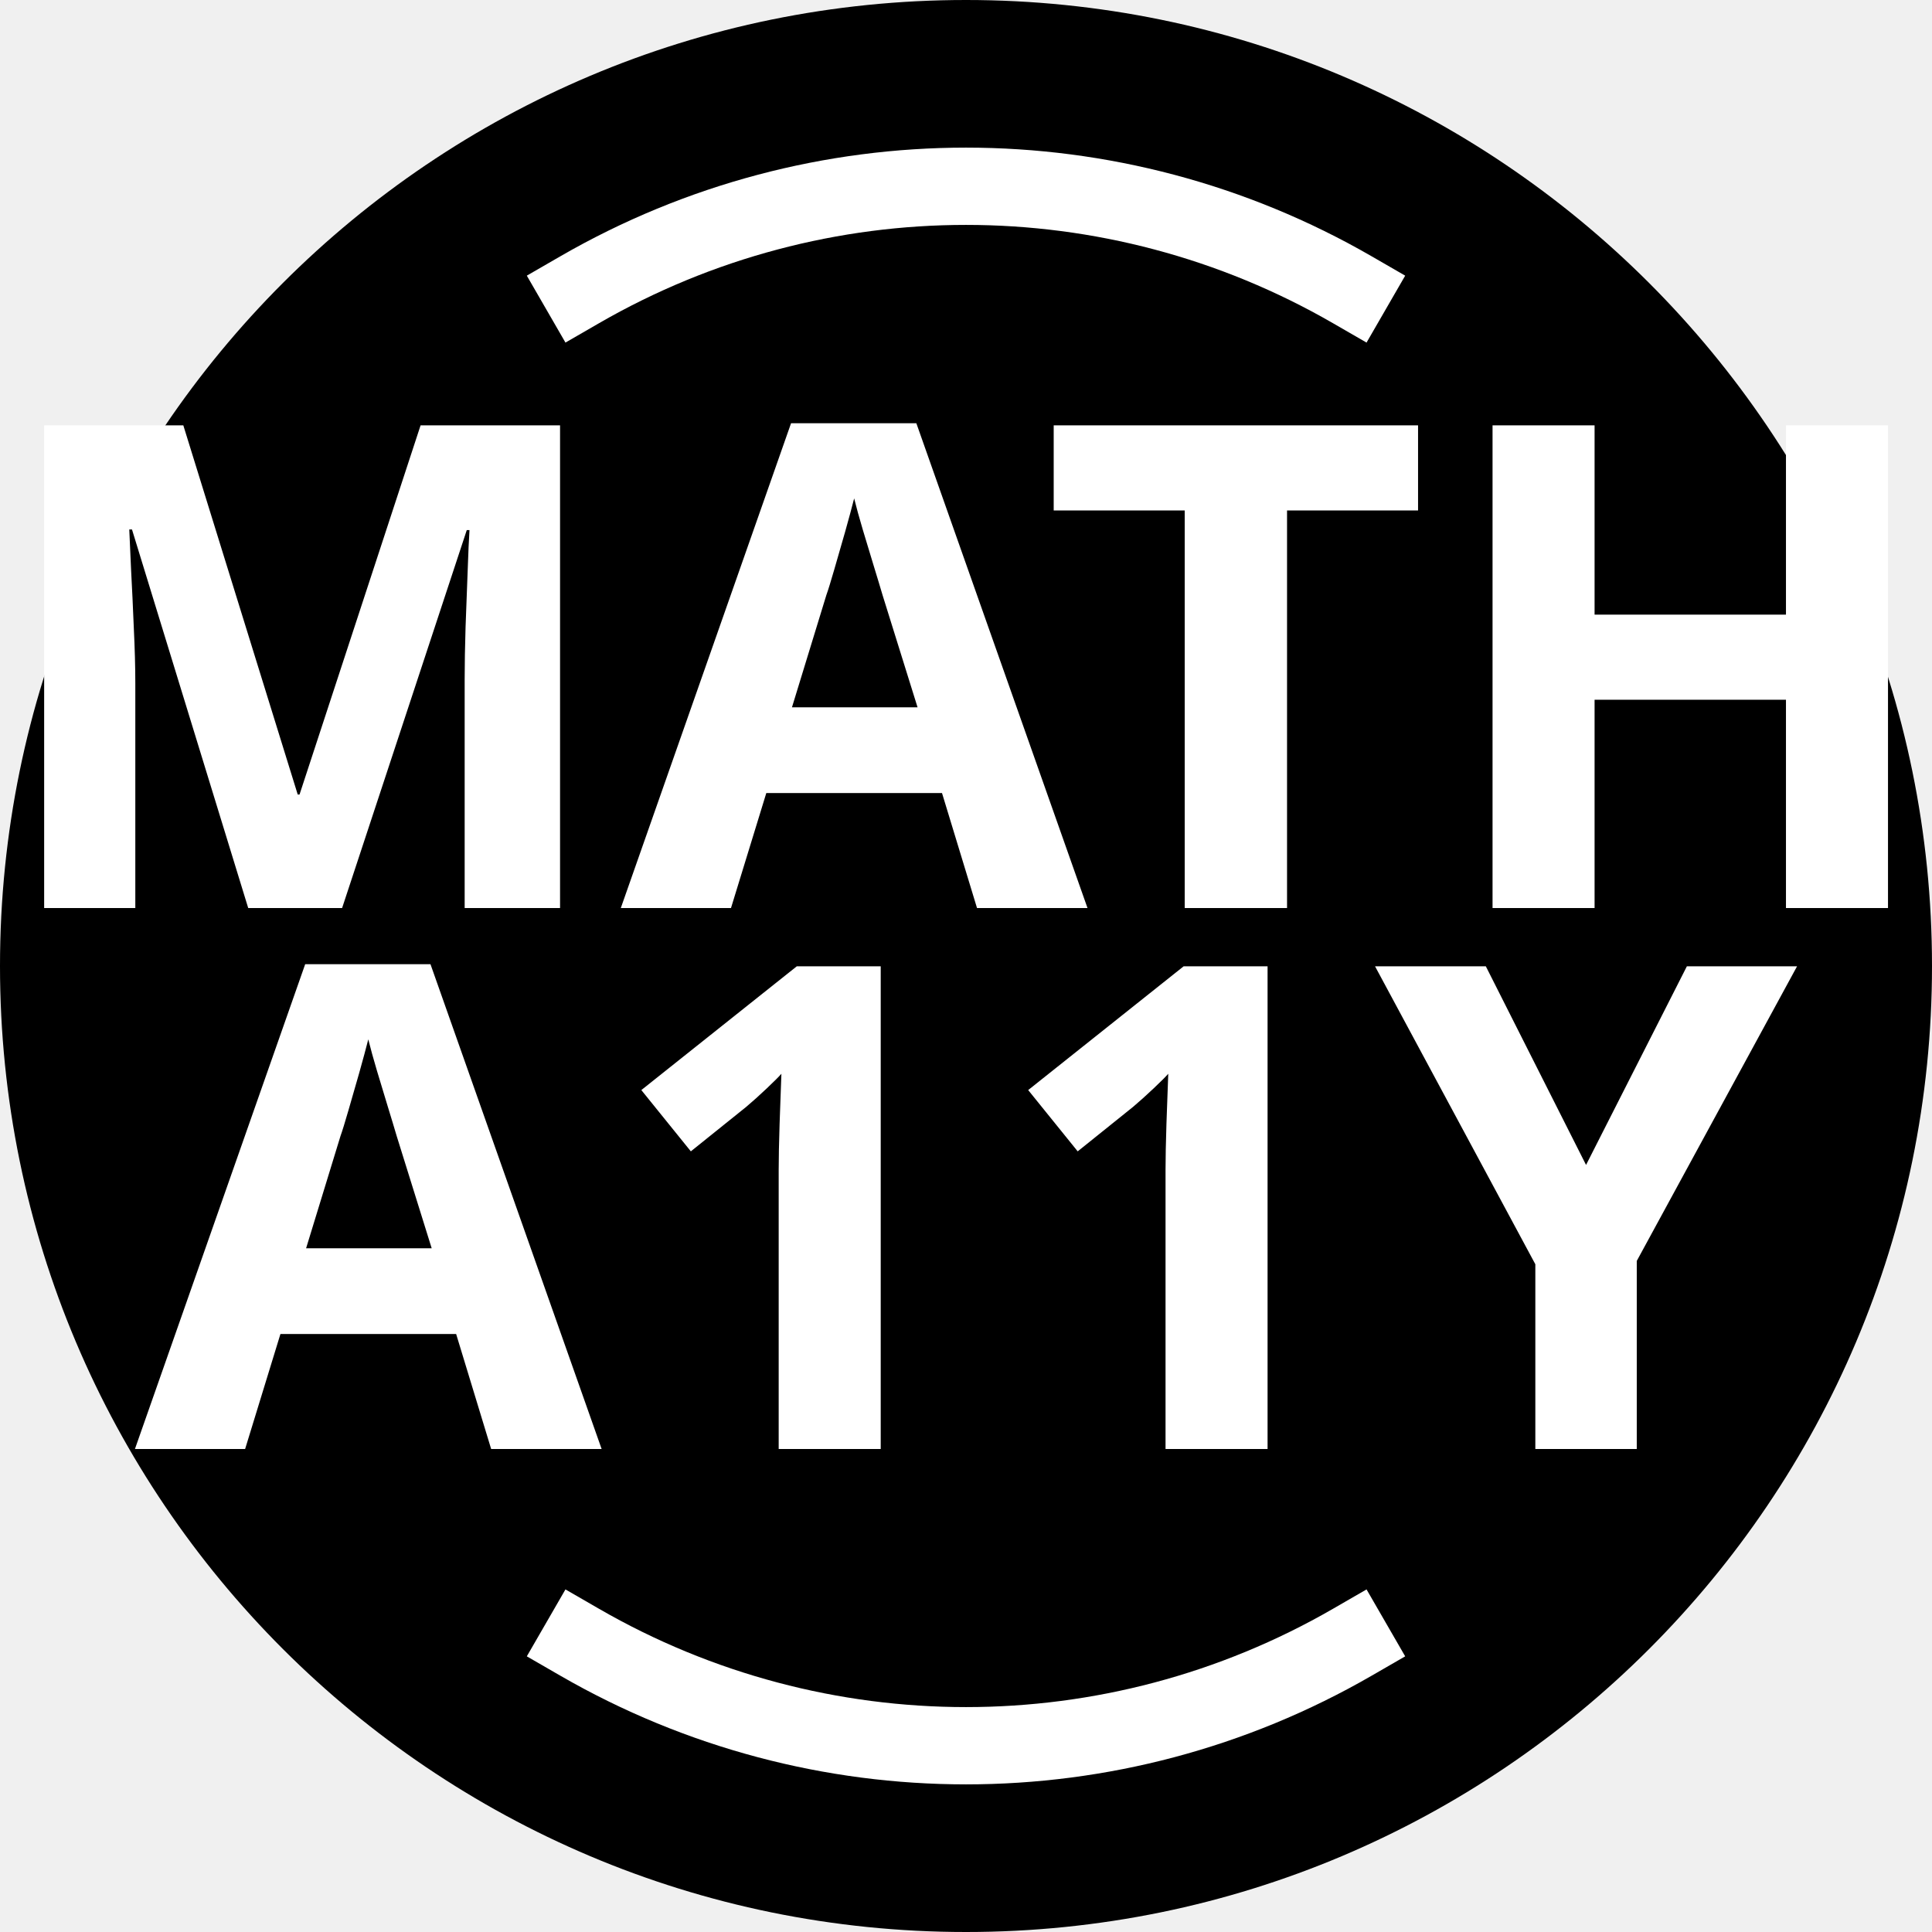
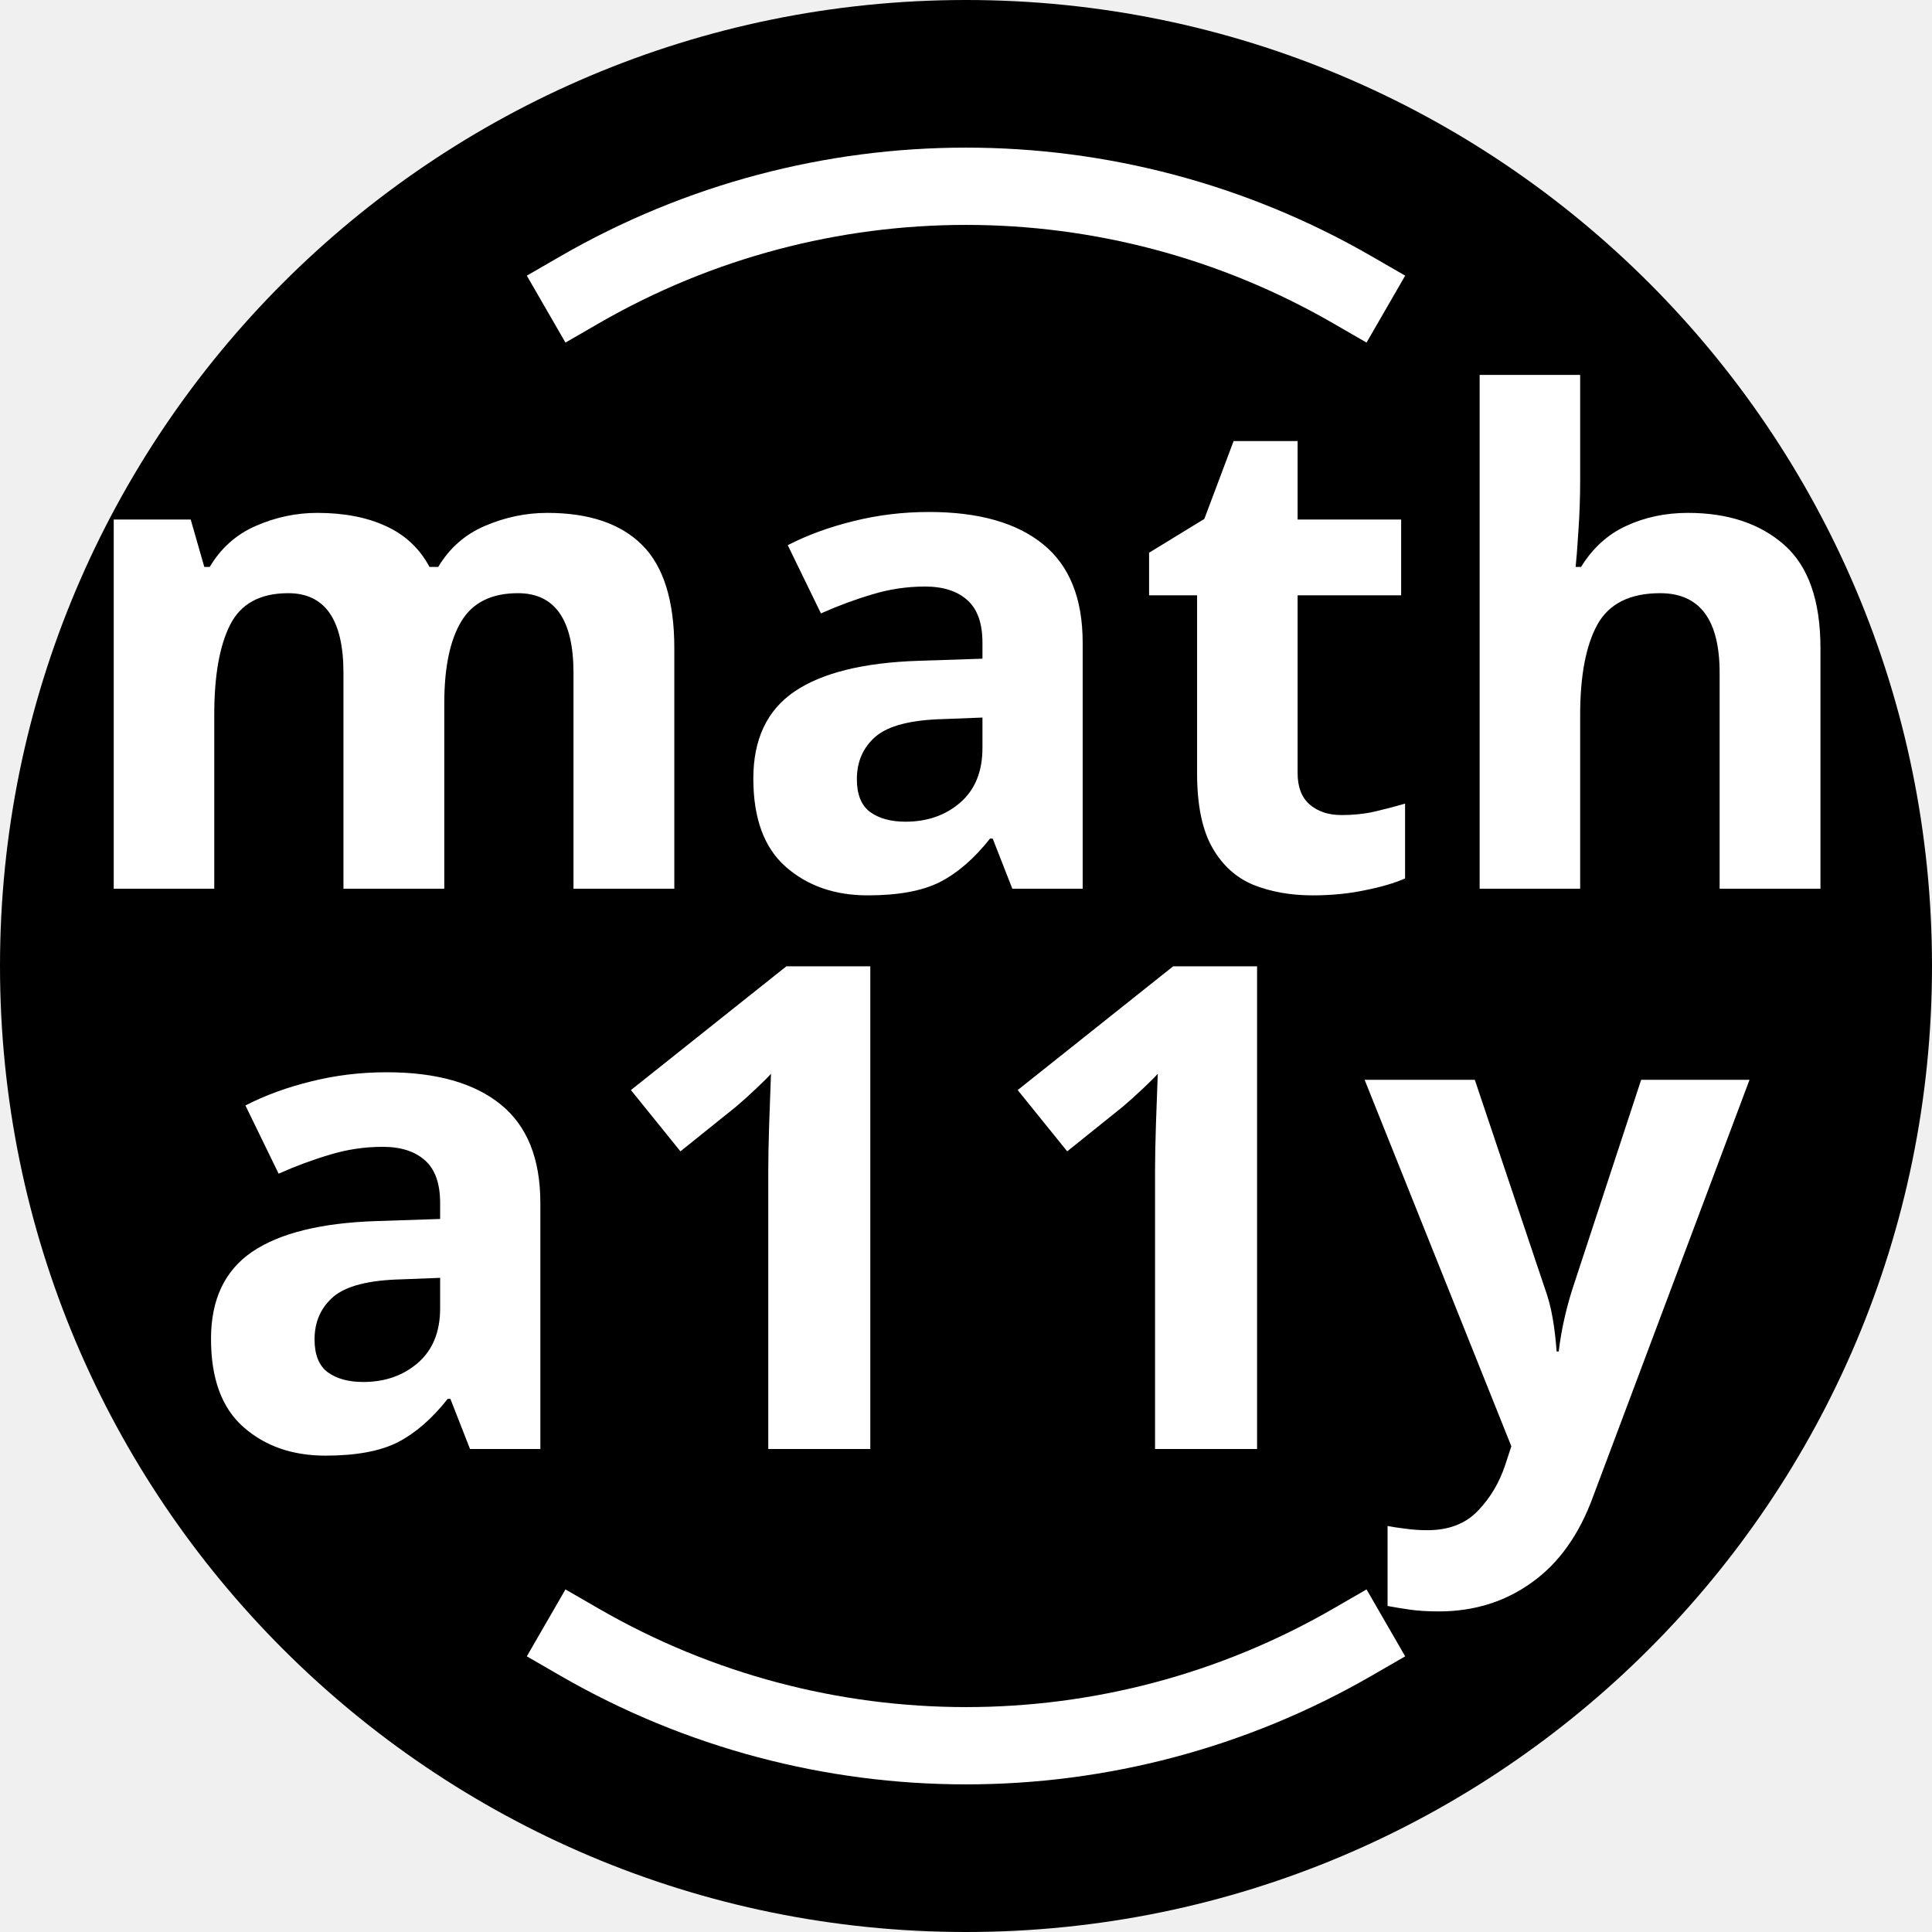
<svg xmlns="http://www.w3.org/2000/svg" version="1.1" viewBox="-50 -50 100 100">
  <style>
    text {
      font-family: "Source Code Pro";
      font-weight: bold;
      font-size: 35px;
      fill: white;
      text-anchor: middle;
    }
    path.parens {
      fill: none;
      stroke: white;
      stroke-linecap: square;
      stroke-width: 4;
    }
  </style>
  <defs>
    <filter id="expand">
      <feMorphology operator="dilate" radius="1" />
    </filter>
  </defs>
  <circle cx="0" cy="0" r="50" fill="black" />
  <path class="parens" d=" M 20 35 A 40 40 0 0 1 -20 35" />
  <path class="parens" d=" M -20 -35 A 40 40 0 0 1 20 -35" />
-   <text x="0" y="-3">MATH</text>
-   <text x="0" y="+25">A11Y</text>
+   <text x="0" y="-4">math</text>
+   <text x="0" y="+25">a11y</text>
</svg>
